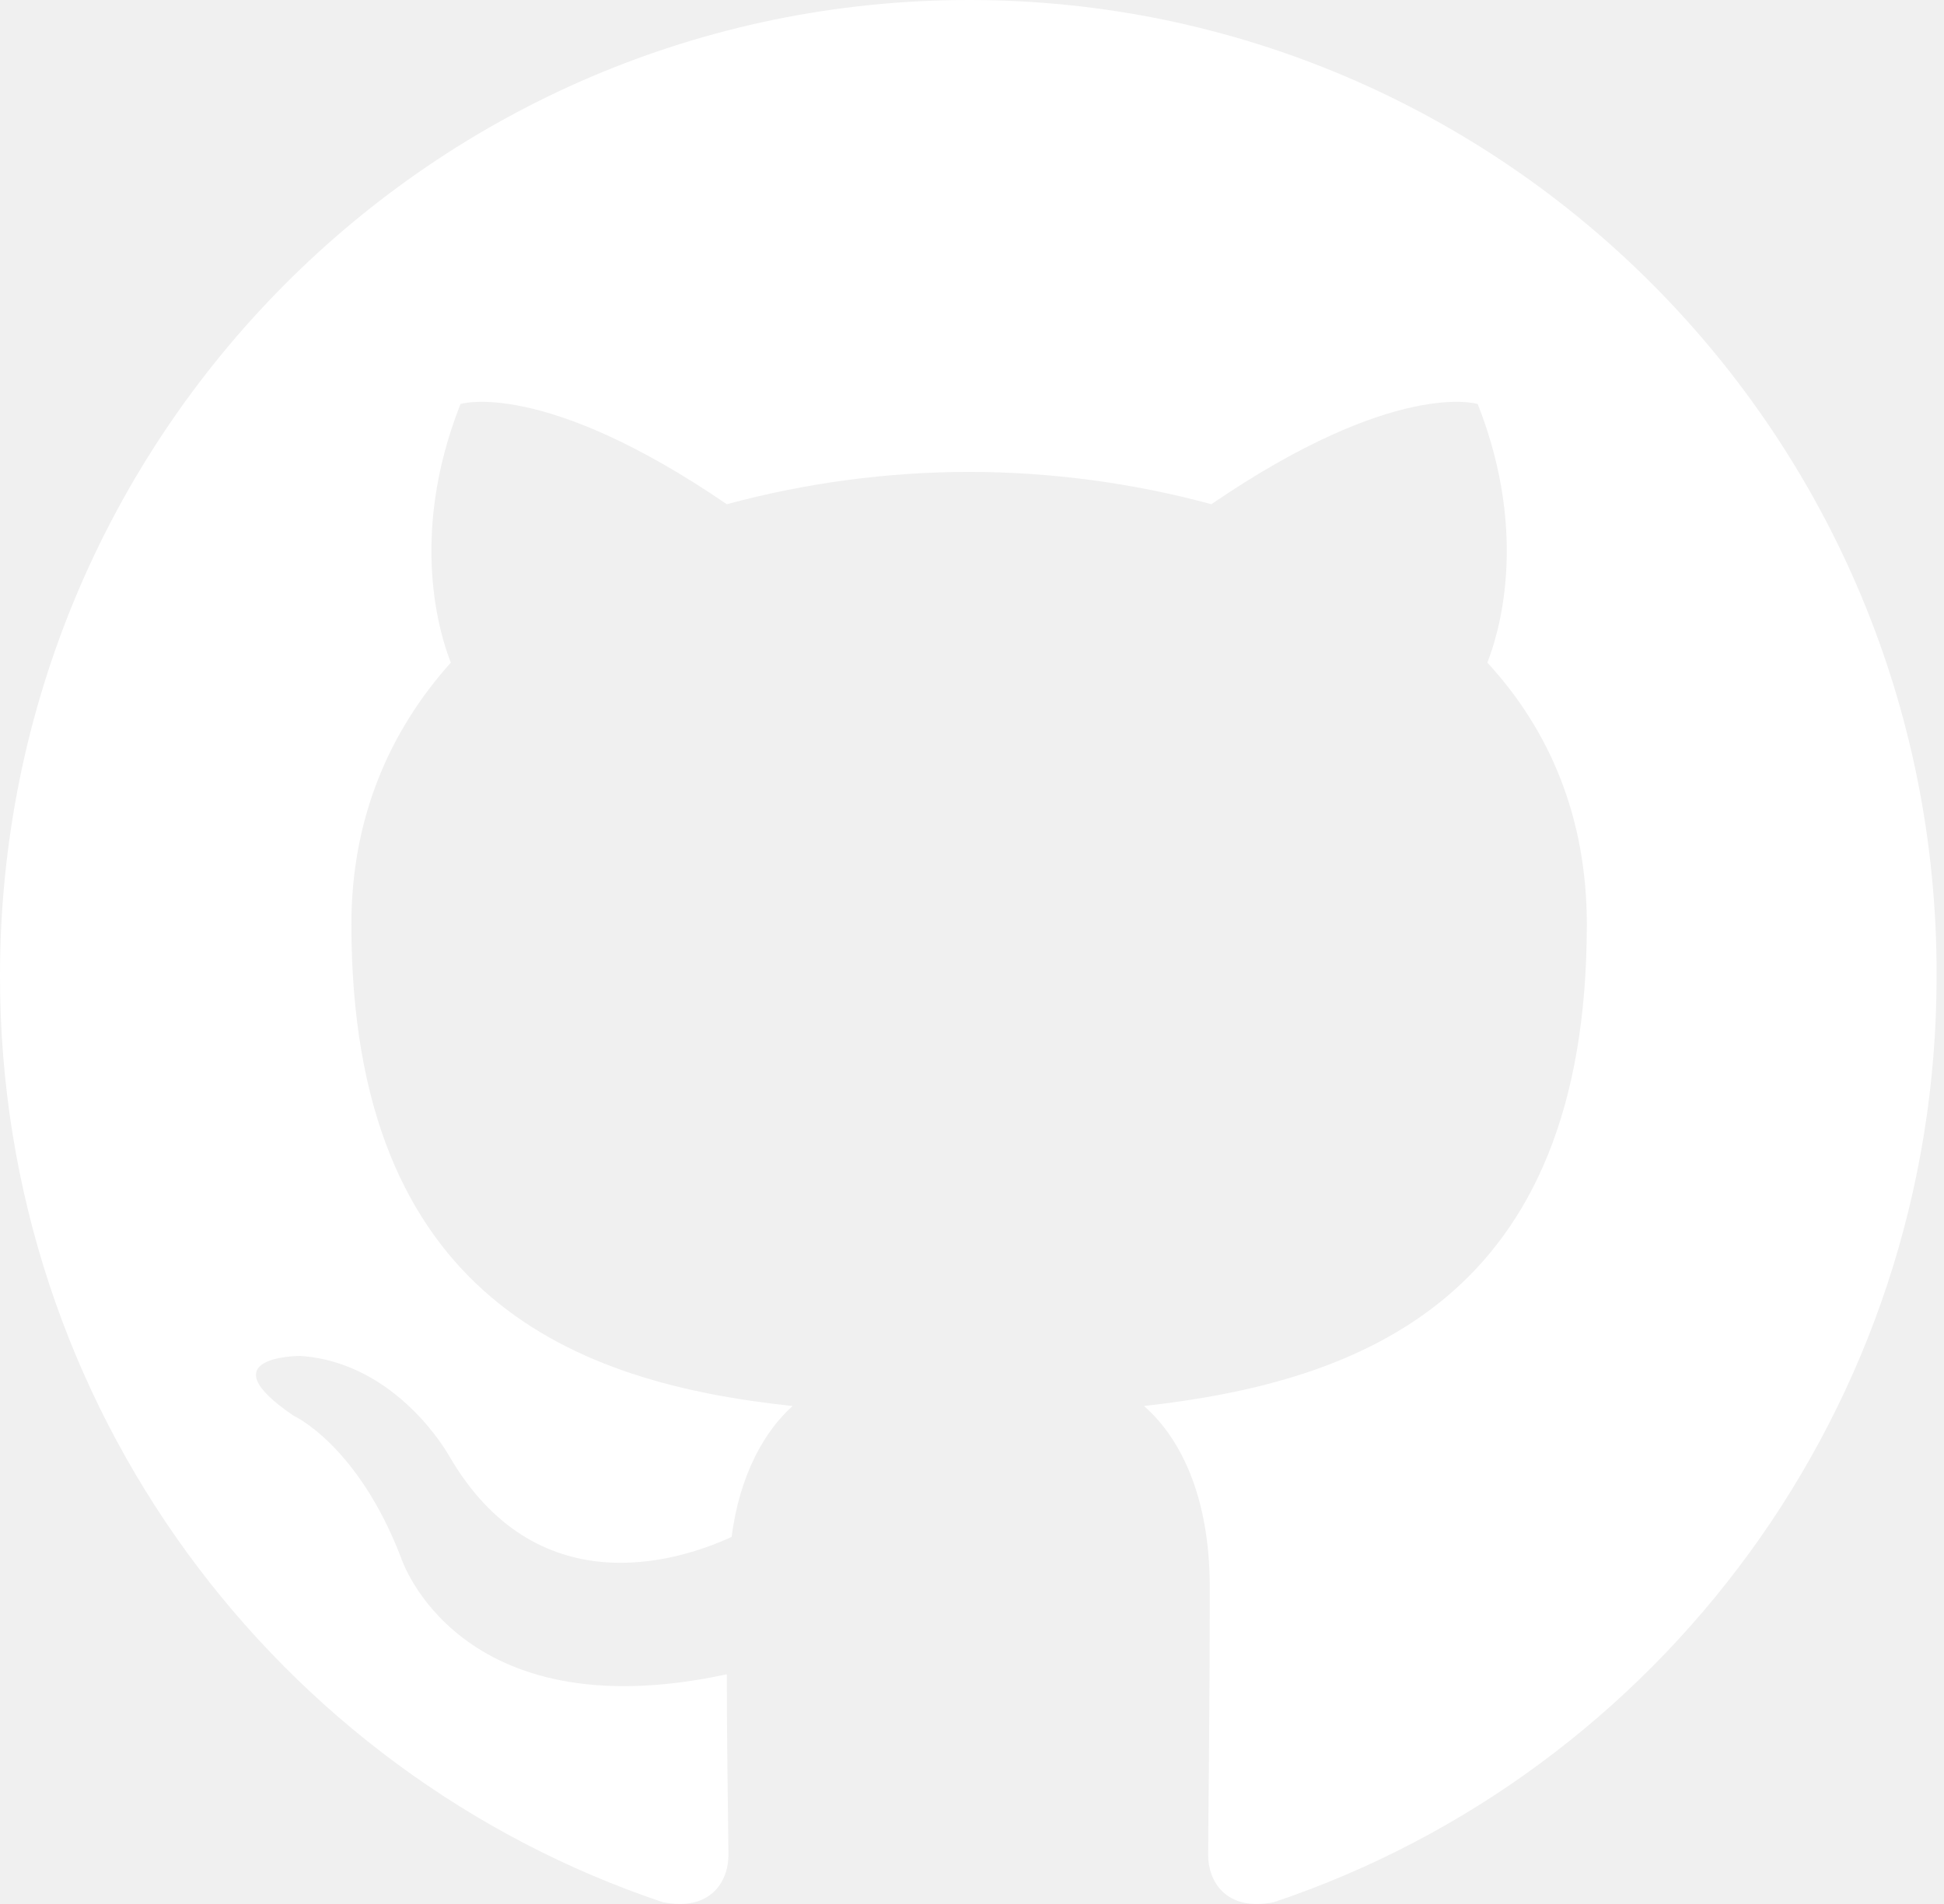
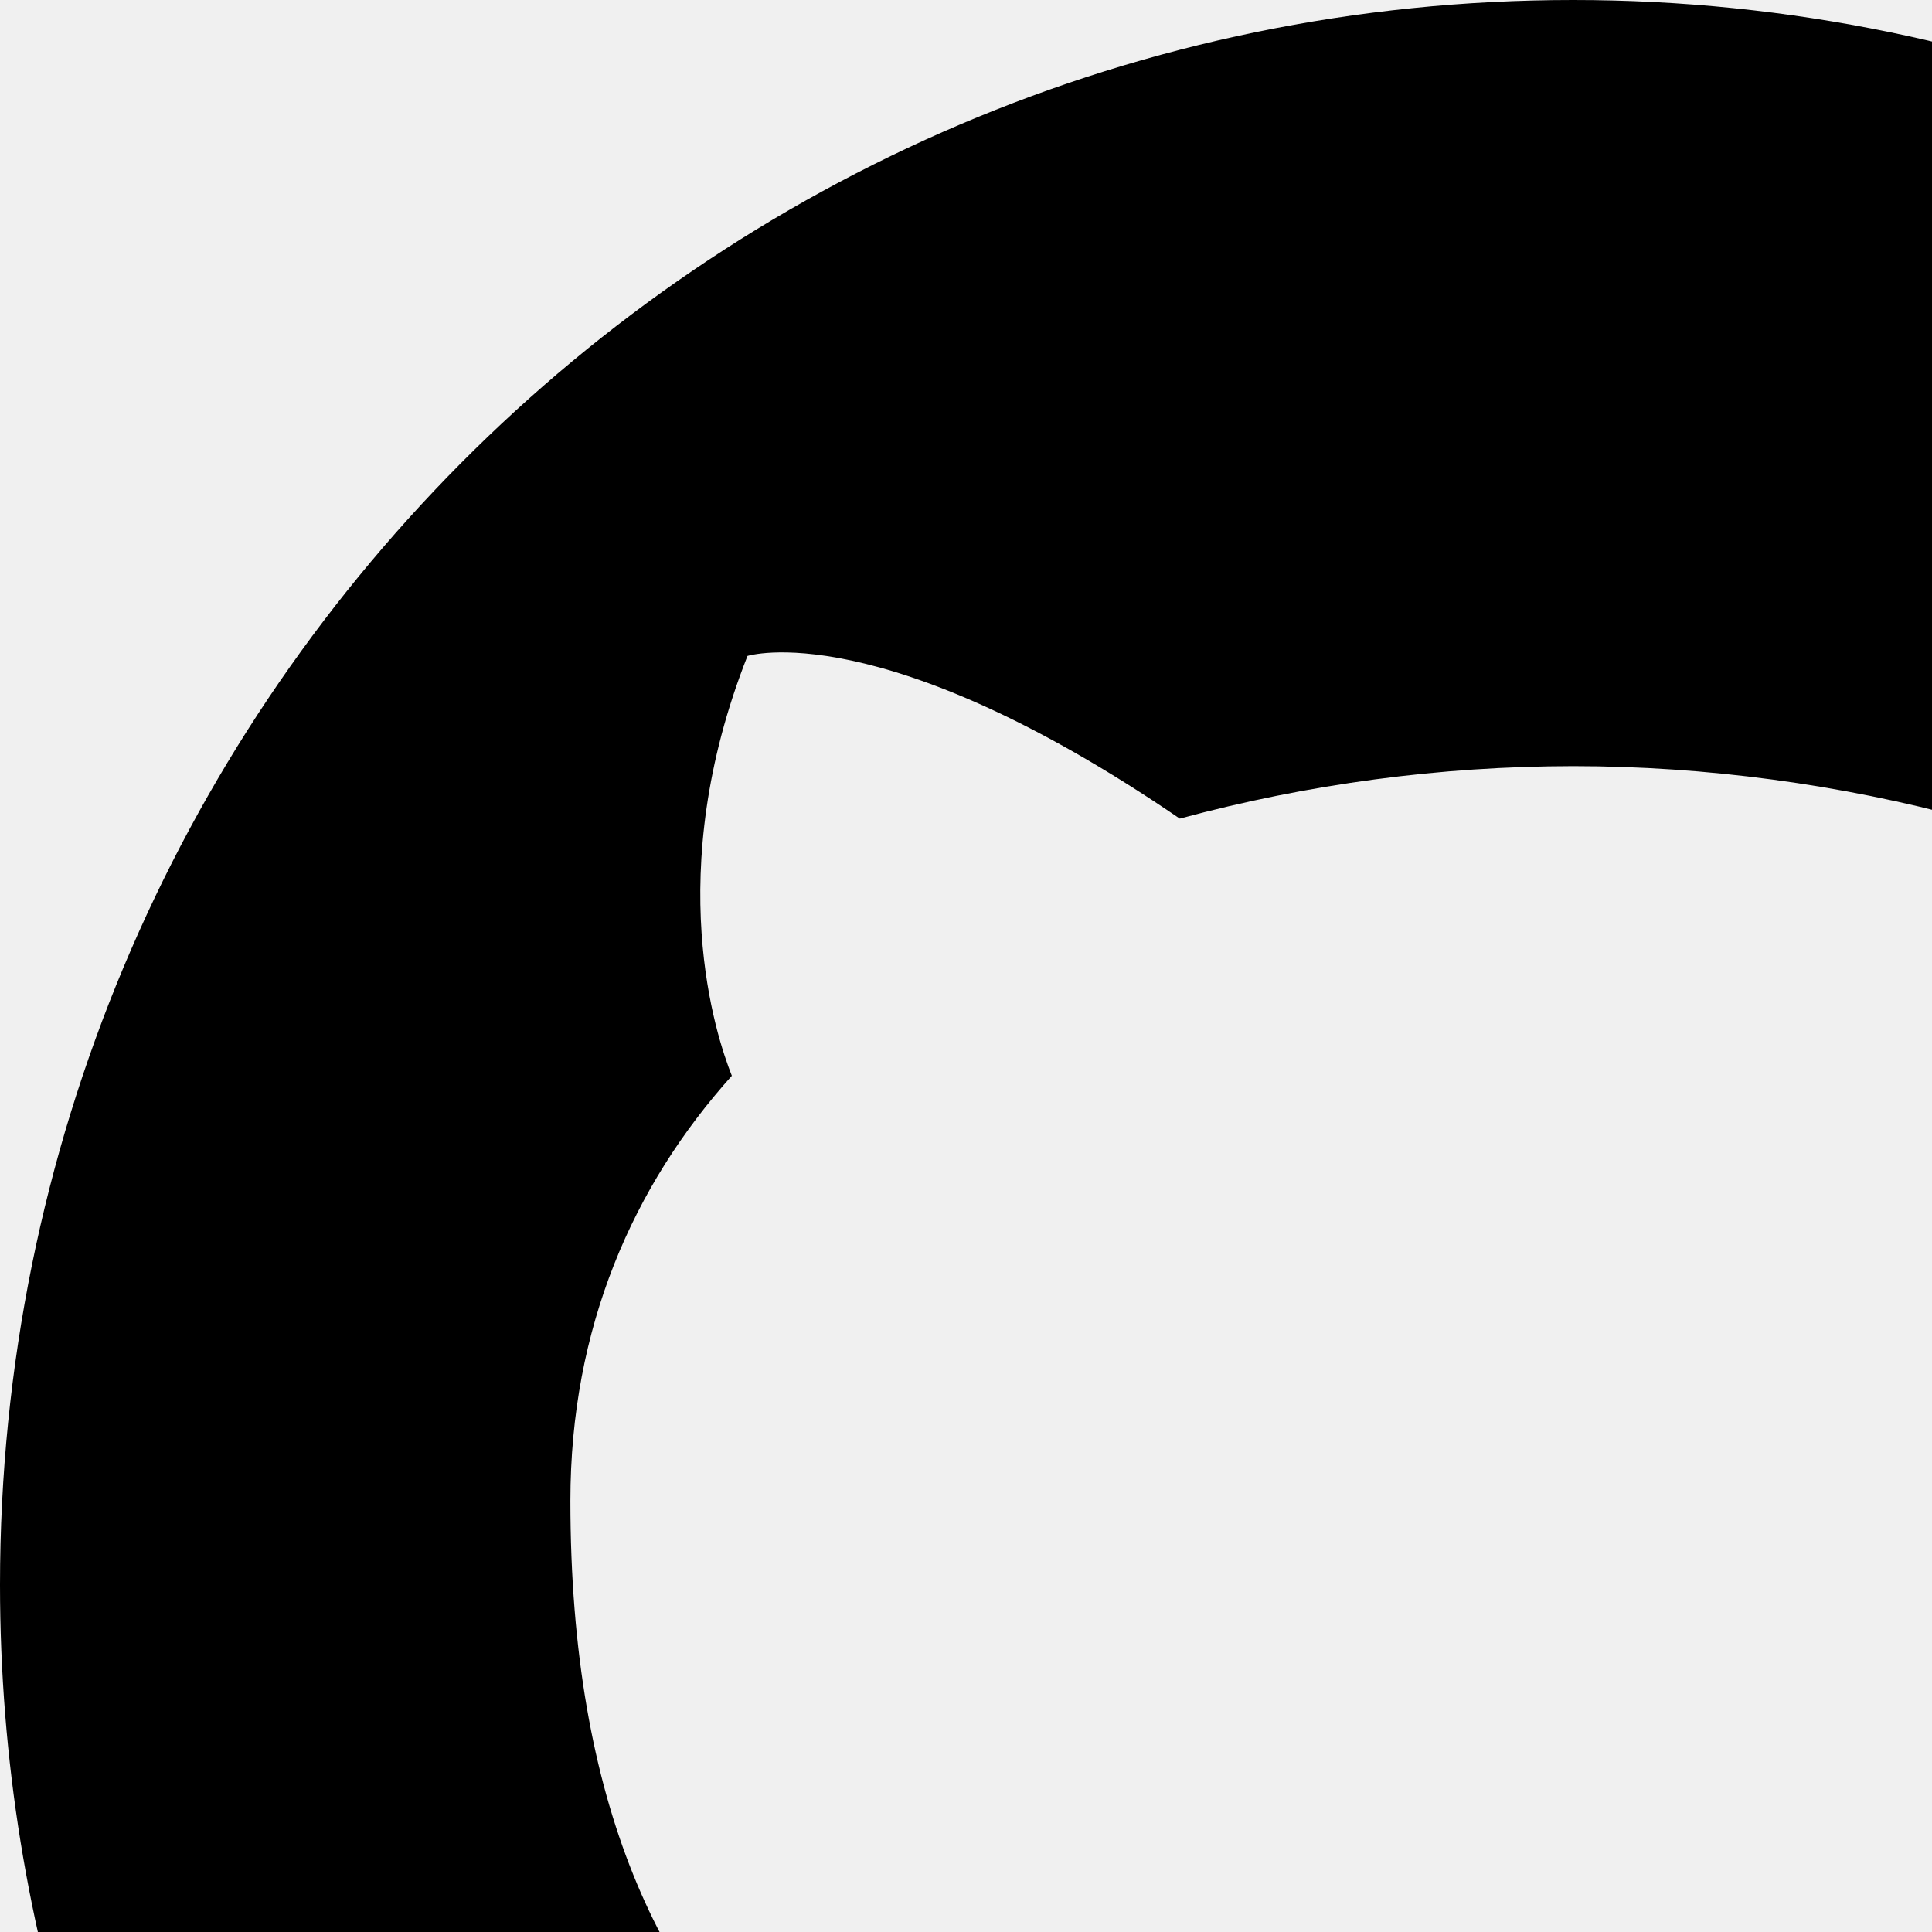
- <svg xmlns="http://www.w3.org/2000/svg" width="98" height="96">
-   <path fill-rule="evenodd" clip-rule="evenodd" d="M48.854 0C21.839 0 0 22 0 49.217c0 21.756 13.993 40.172 33.405 46.69 2.427.49 3.316-1.059 3.316-2.362 0-1.141-.08-5.052-.08-9.127-13.59 2.934-16.42-5.867-16.42-5.867-2.184-5.704-5.42-7.17-5.42-7.17-4.448-3.015.324-3.015.324-3.015 4.934.326 7.523 5.052 7.523 5.052 4.367 7.496 11.404 5.378 14.235 4.074.404-3.178 1.699-5.378 3.074-6.6-10.839-1.141-22.243-5.378-22.243-24.283 0-5.378 1.94-9.778 5.014-13.2-.485-1.222-2.184-6.275.486-13.038 0 0 4.125-1.304 13.426 5.052a46.97 46.97 0 0 1 12.214-1.63c4.125 0 8.33.571 12.213 1.63 9.302-6.356 13.427-5.052 13.427-5.052 2.67 6.763.97 11.816.485 13.038 3.155 3.422 5.015 7.822 5.015 13.2 0 18.905-11.404 23.06-22.324 24.283 1.78 1.548 3.316 4.481 3.316 9.126 0 6.6-.08 11.897-.08 13.526 0 1.304.89 2.853 3.316 2.364 19.412-6.52 33.405-24.935 33.405-46.691C97.707 22 75.788 0 48.854 0z" fill="#fff" />
+ <svg xmlns="http://www.w3.org/2000/svg" width="60px" height="60px">
+   <path fill="currentColor" fill-rule="evenodd" clip-rule="evenodd" d="M48.854 0C21.839 0 0 22 0 49.217c0 21.756 13.993 40.172 33.405 46.69 2.427.49 3.316-1.059 3.316-2.362 0-1.141-.08-5.052-.08-9.127-13.59 2.934-16.42-5.867-16.42-5.867-2.184-5.704-5.42-7.17-5.42-7.17-4.448-3.015.324-3.015.324-3.015 4.934.326 7.523 5.052 7.523 5.052 4.367 7.496 11.404 5.378 14.235 4.074.404-3.178 1.699-5.378 3.074-6.6-10.839-1.141-22.243-5.378-22.243-24.283 0-5.378 1.94-9.778 5.014-13.2-.485-1.222-2.184-6.275.486-13.038 0 0 4.125-1.304 13.426 5.052a46.97 46.97 0 0 1 12.214-1.63c4.125 0 8.33.571 12.213 1.63 9.302-6.356 13.427-5.052 13.427-5.052 2.67 6.763.97 11.816.485 13.038 3.155 3.422 5.015 7.822 5.015 13.2 0 18.905-11.404 23.06-22.324 24.283 1.78 1.548 3.316 4.481 3.316 9.126 0 6.6-.08 11.897-.08 13.526 0 1.304.89 2.853 3.316 2.364 19.412-6.52 33.405-24.935 33.405-46.691C97.707 22 75.788 0 48.854 0z" />
</svg>
